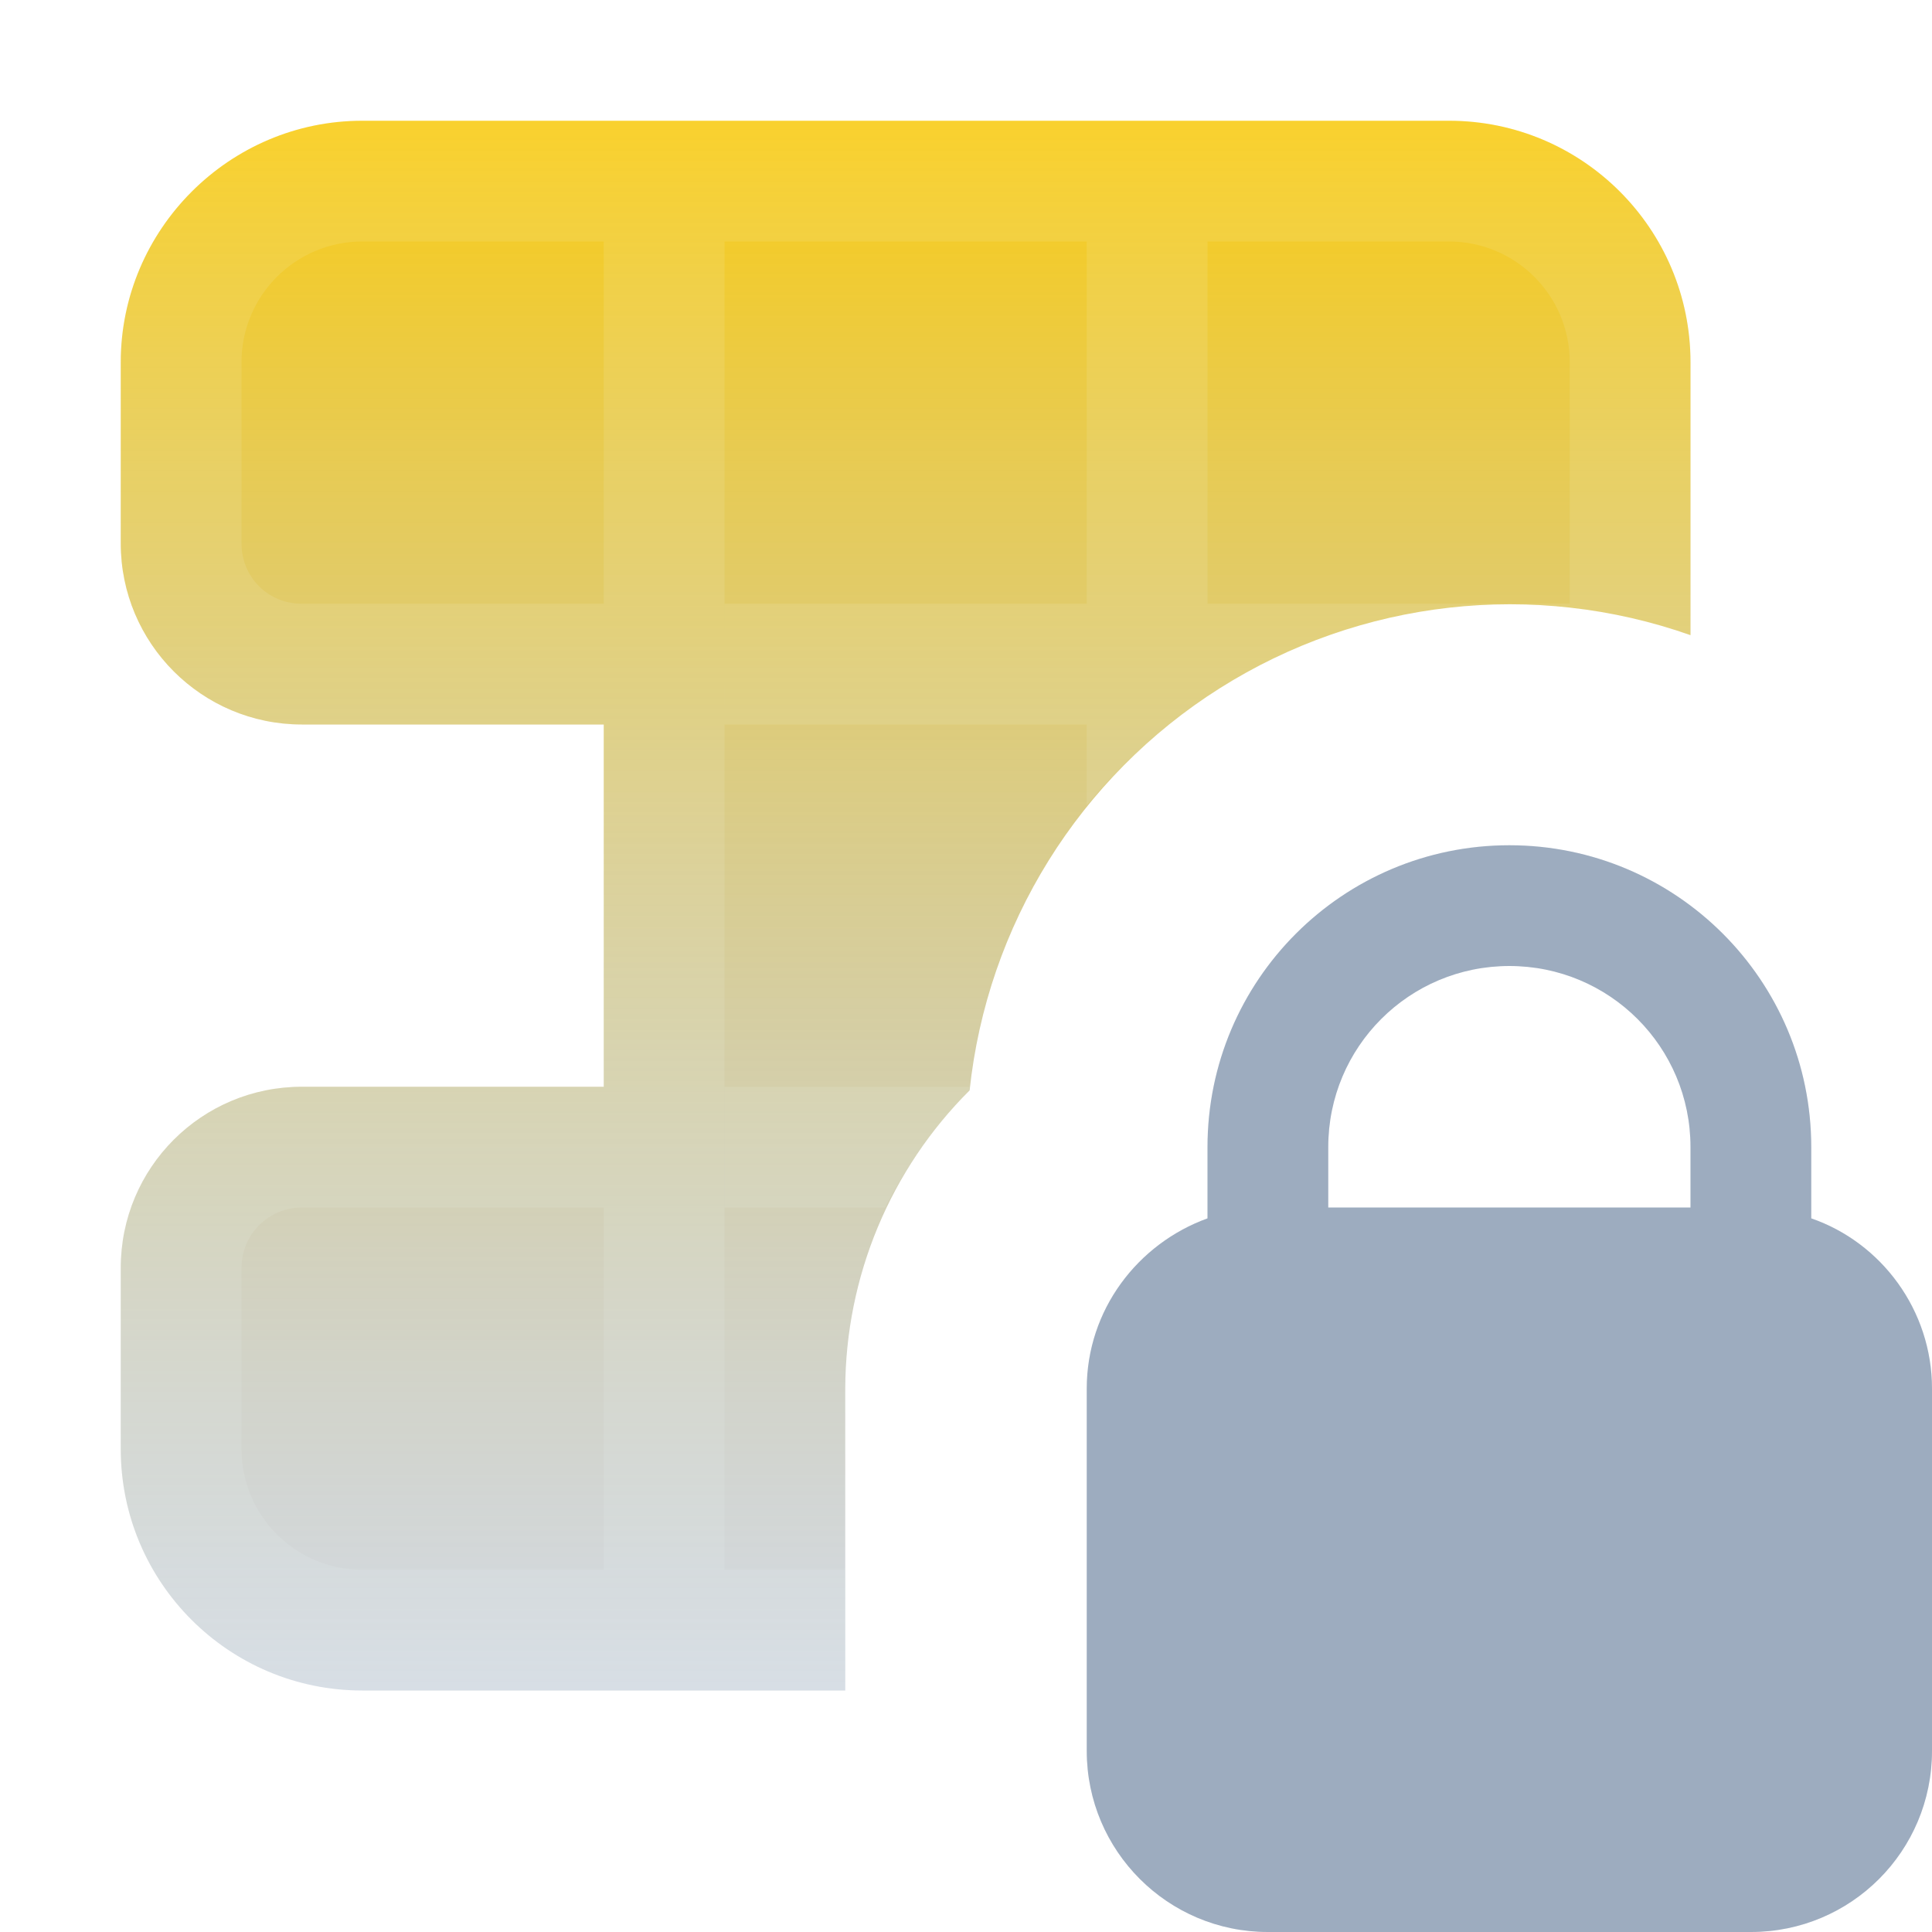
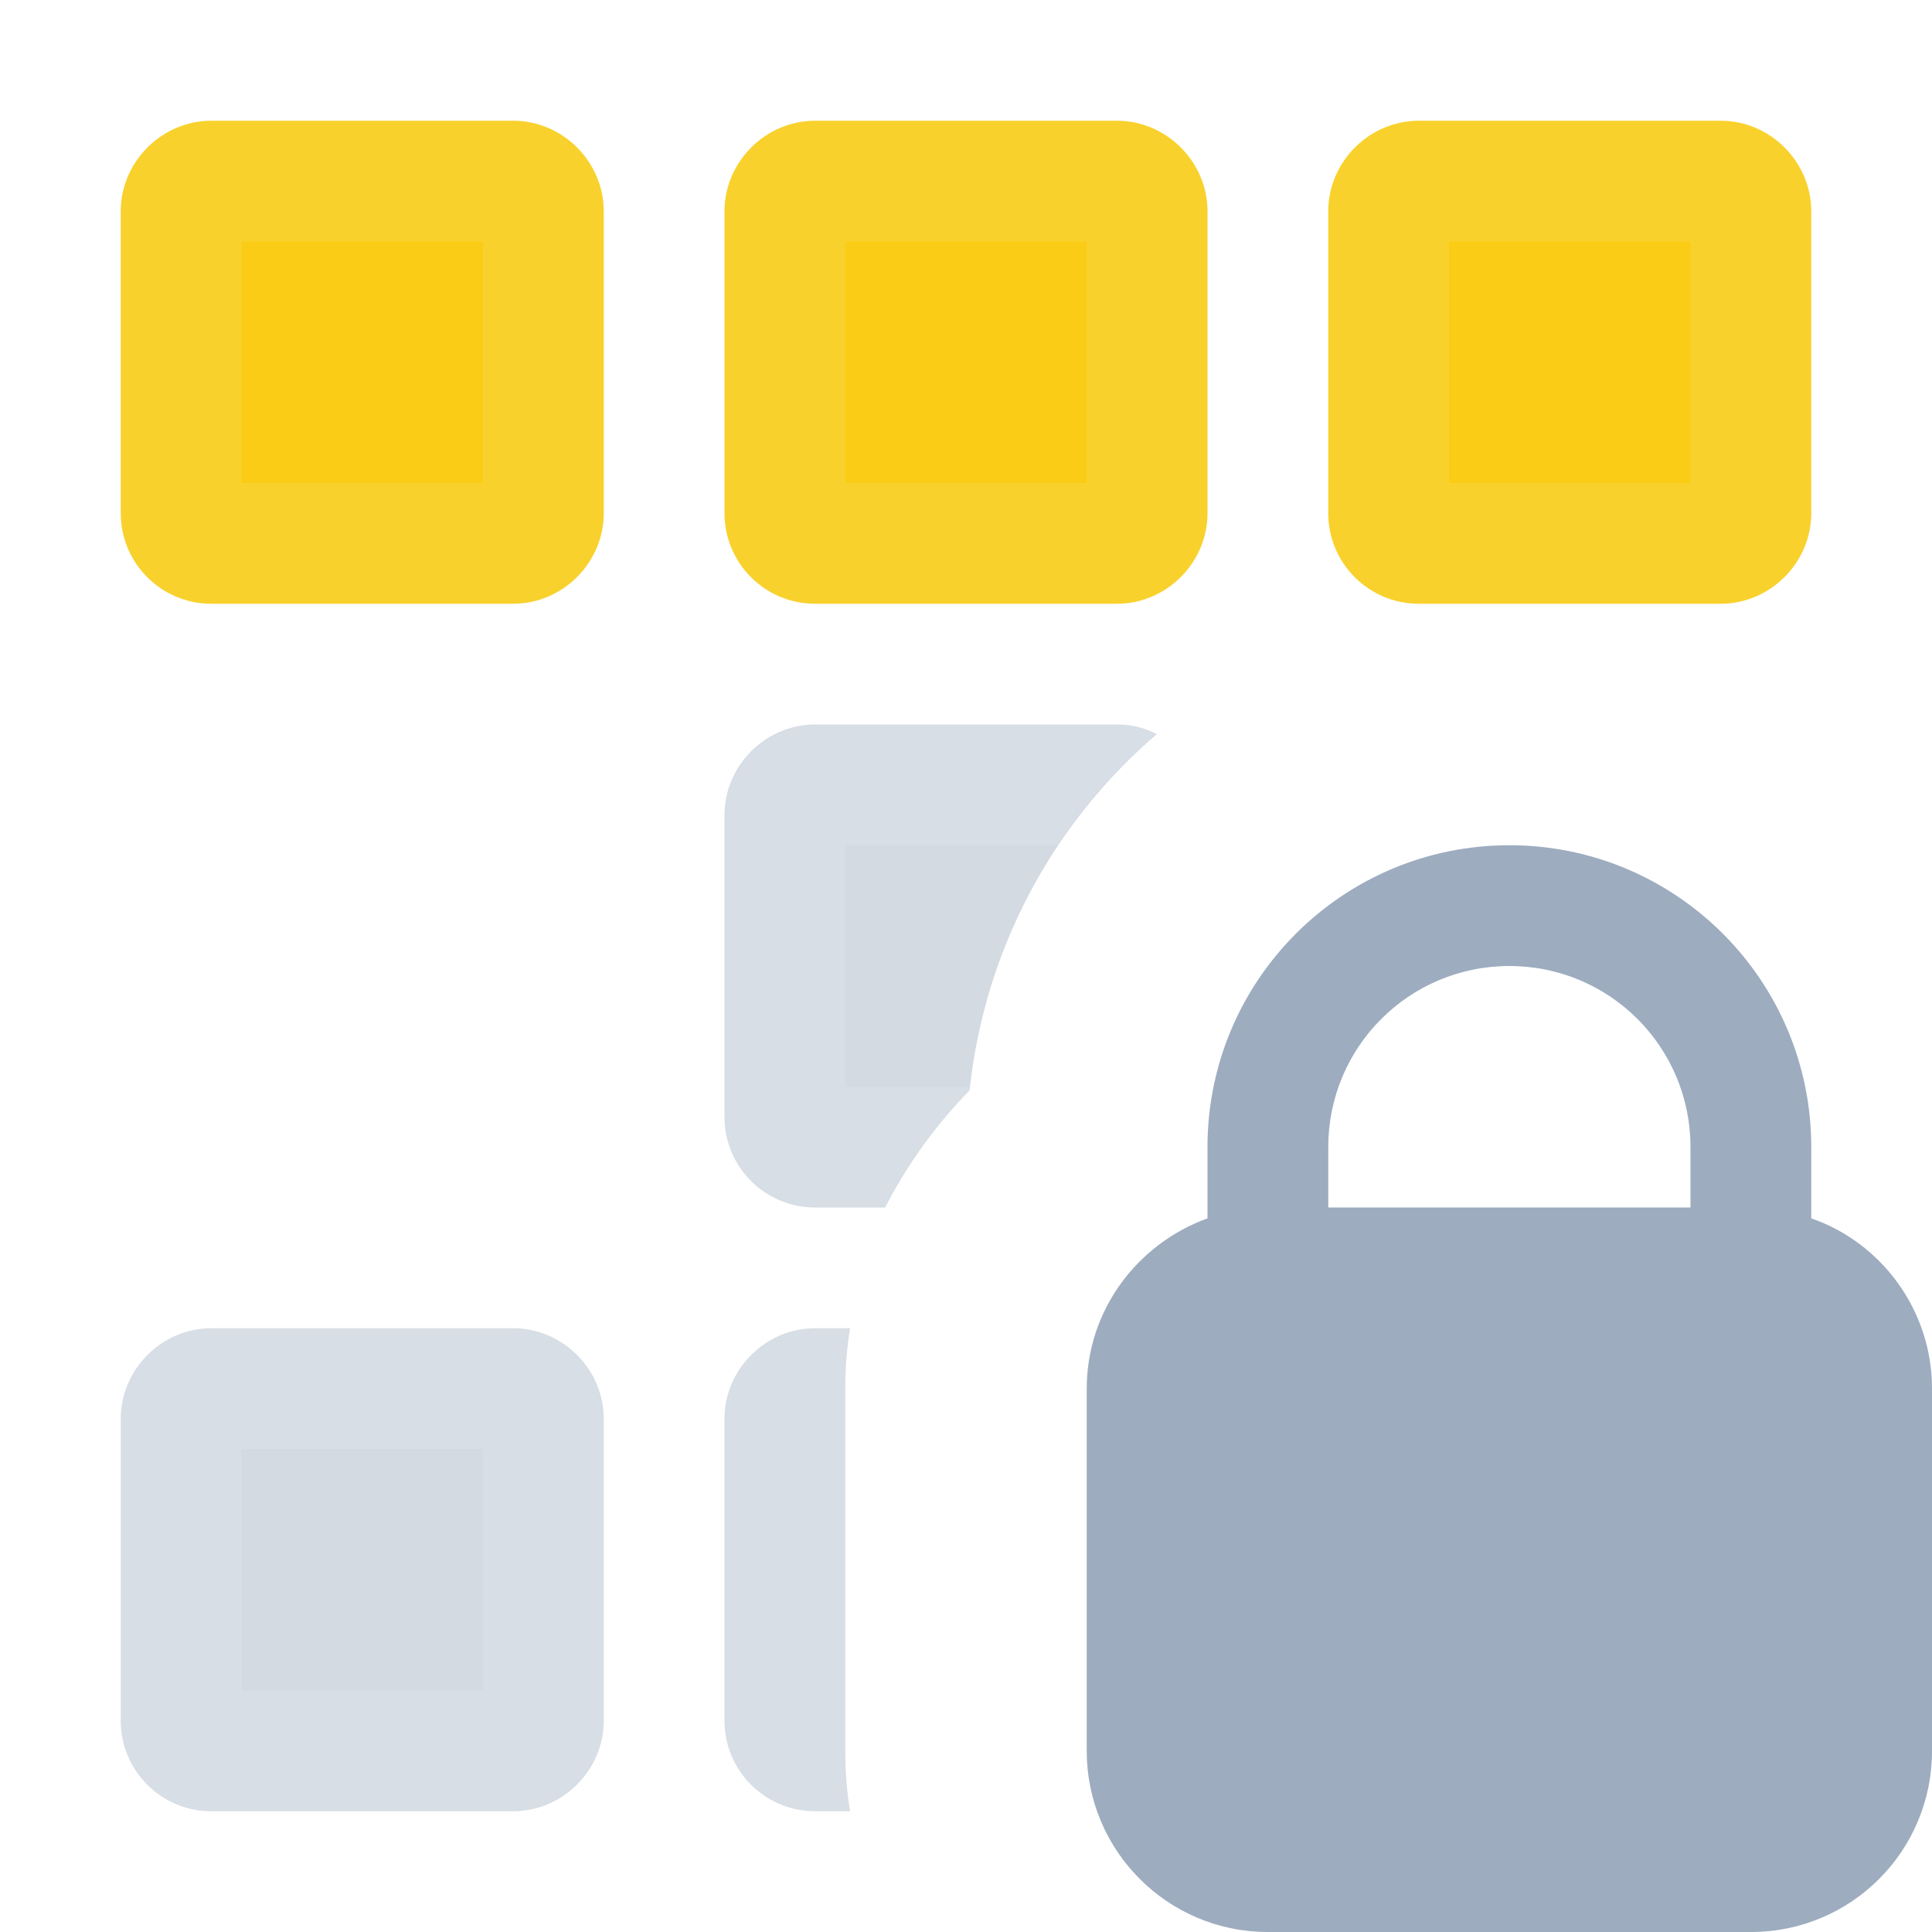
<svg xmlns="http://www.w3.org/2000/svg" xmlns:xlink="http://www.w3.org/1999/xlink" viewBox="0 0 16 16">
  <defs>
-     <linearGradient id="b" x1="50%" x2="50%" y1="0%" y2="100%">
-       <stop offset="0%" stop-color="#facc15" />
-       <stop offset="100%" stop-color="#94a3b8" stop-opacity=".4" />
-     </linearGradient>
    <path id="a" d="M12.5 7A2.5 2.5 0 0 1 15 9.5v.59c.58.2 1 .76 1 1.41v3c0 .83-.67 1.5-1.5 1.5h-4A1.5 1.5 0 0 1 9 14.5v-3c0-.65.42-1.2 1-1.41V9.5A2.5 2.5 0 0 1 12.5 7m0 1c-.83 0-1.5.67-1.5 1.5v.5h3v-.5c0-.83-.67-1.5-1.5-1.5" />
  </defs>
  <use xlink:href="#a" fill="#94a3b8" fill-rule="evenodd" />
  <use xlink:href="#a" fill="#f8fafc" fill-opacity="0.1" fill-rule="evenodd" />
-   <path fill="url(#b)" fill-rule="evenodd" d="M12 1a2 2 0 0 1 2 2v2.26a4.5 4.5 0 0 0-5.97 3.77A3.5 3.5 0 0 0 7 11.5V14H3a2 2 0 0 1-2-2v-1.5C1 9.67 1.67 9 2.5 9H5V6H2.5A1.5 1.5 0 0 1 1 4.5V3c0-1.1.9-2 2-2z" />
-   <path fill="#f8fafc" fill-opacity="0.1" d="M12 1a2 2 0 0 1 2 2v2.26a5 5 0 0 0-1-.23V3a1 1 0 0 0-1-1H3a1 1 0 0 0-1 1v1.5c0 .28.22.5.5.5H6v5H2.5a.5.5 0 0 0-.5.5V12a1 1 0 0 0 1 1h4v1H3a2 2 0 0 1-2-2v-1.5C1 9.67 1.67 9 2.5 9H5V6H2.5A1.5 1.5 0 0 1 1 4.5V3c0-1.1.9-2 2-2z" />
-   <path fill="#f8fafc" fill-opacity="0.1" d="M6 10v3H5v-3zm0-1h2.03v.03a4 4 0 0 0-.7.97H6zm4-7v3h3v.03a4.6 4.6 0 0 0-4 1.64V6H6V5h3V2zM6 2v3H5V2z" />
+   <path fill="#94a3b8" fill-opacity=".4" fill-rule="evenodd" d="M4.25 11c.41 0 .75.34.75.75v2.5c0 .41-.34.75-.75.75h-2.5a.75.75 0 0 1-.75-.75v-2.5c0-.41.34-.75.75-.75zm2.75.5v3q0 .26.04.5h-.29a.75.75 0 0 1-.75-.75v-2.5c0-.41.34-.75.75-.75h.29q-.04.24-.04.5M9.25 6q.18 0 .33.08a4.5 4.5 0 0 0-1.55 2.95 4 4 0 0 0-.7.97h-.58A.75.75 0 0 1 6 9.25v-2.5c0-.41.34-.75.75-.75z" />
+   <path fill="#f8fafc" fill-opacity="0.1" d="M4.25 11c.41 0 .75.34.75.75v2.5c0 .41-.34.75-.75.75h-2.5a.75.75 0 0 1-.75-.75v-2.5c0-.41.34-.75.75-.75zm2.75.5v3q0 .26.04.5h-.29a.75.75 0 0 1-.75-.75v-2.5c0-.41.34-.75.75-.75h.29q-.04.24-.04.5M2 12v2h2v-2zm5-3h1.03v.03a4 4 0 0 0-.7.97h-.58A.75.75 0 0 1 6 9.25v-2.5c0-.41.34-.75.75-.75h2.5q.18 0 .33.08-.48.4-.82.92H7z" />
+   <path fill="#facc15" fill-rule="evenodd" d="M4.25 1c.41 0 .75.34.75.75v2.5c0 .41-.34.75-.75.75h-2.5A.75.75 0 0 1 1 4.25v-2.5c0-.41.34-.75.75-.75zm5 0c.41 0 .75.34.75.75v2.5c0 .41-.34.75-.75.75h-2.5A.75.75 0 0 1 6 4.25v-2.5c0-.41.34-.75.75-.75zm5 4h-2.5a.75.75 0 0 1-.75-.75v-2.5c0-.41.34-.75.75-.75h2.5c.41 0 .75.34.75.75v2.5c0 .41-.34.75-.75.75" />
+   <path fill="#f8fafc" fill-opacity="0.1" d="M4.25 1c.41 0 .75.34.75.75v2.5c0 .41-.34.75-.75.75h-2.5A.75.75 0 0 1 1 4.25v-2.5c0-.41.34-.75.75-.75zm5 0c.41 0 .75.34.75.75v2.5c0 .41-.34.75-.75.75h-2.5A.75.75 0 0 1 6 4.25v-2.5c0-.41.34-.75.75-.75zm5 4h-2.5a.75.75 0 0 1-.75-.75v-2.5c0-.41.34-.75.75-.75h2.5c.41 0 .75.34.75.75v2.5c0 .41-.34.75-.75.75M2 2v2h2V2zm5 0v2h2V2zm5 0v2h2V2z" />
</svg>
